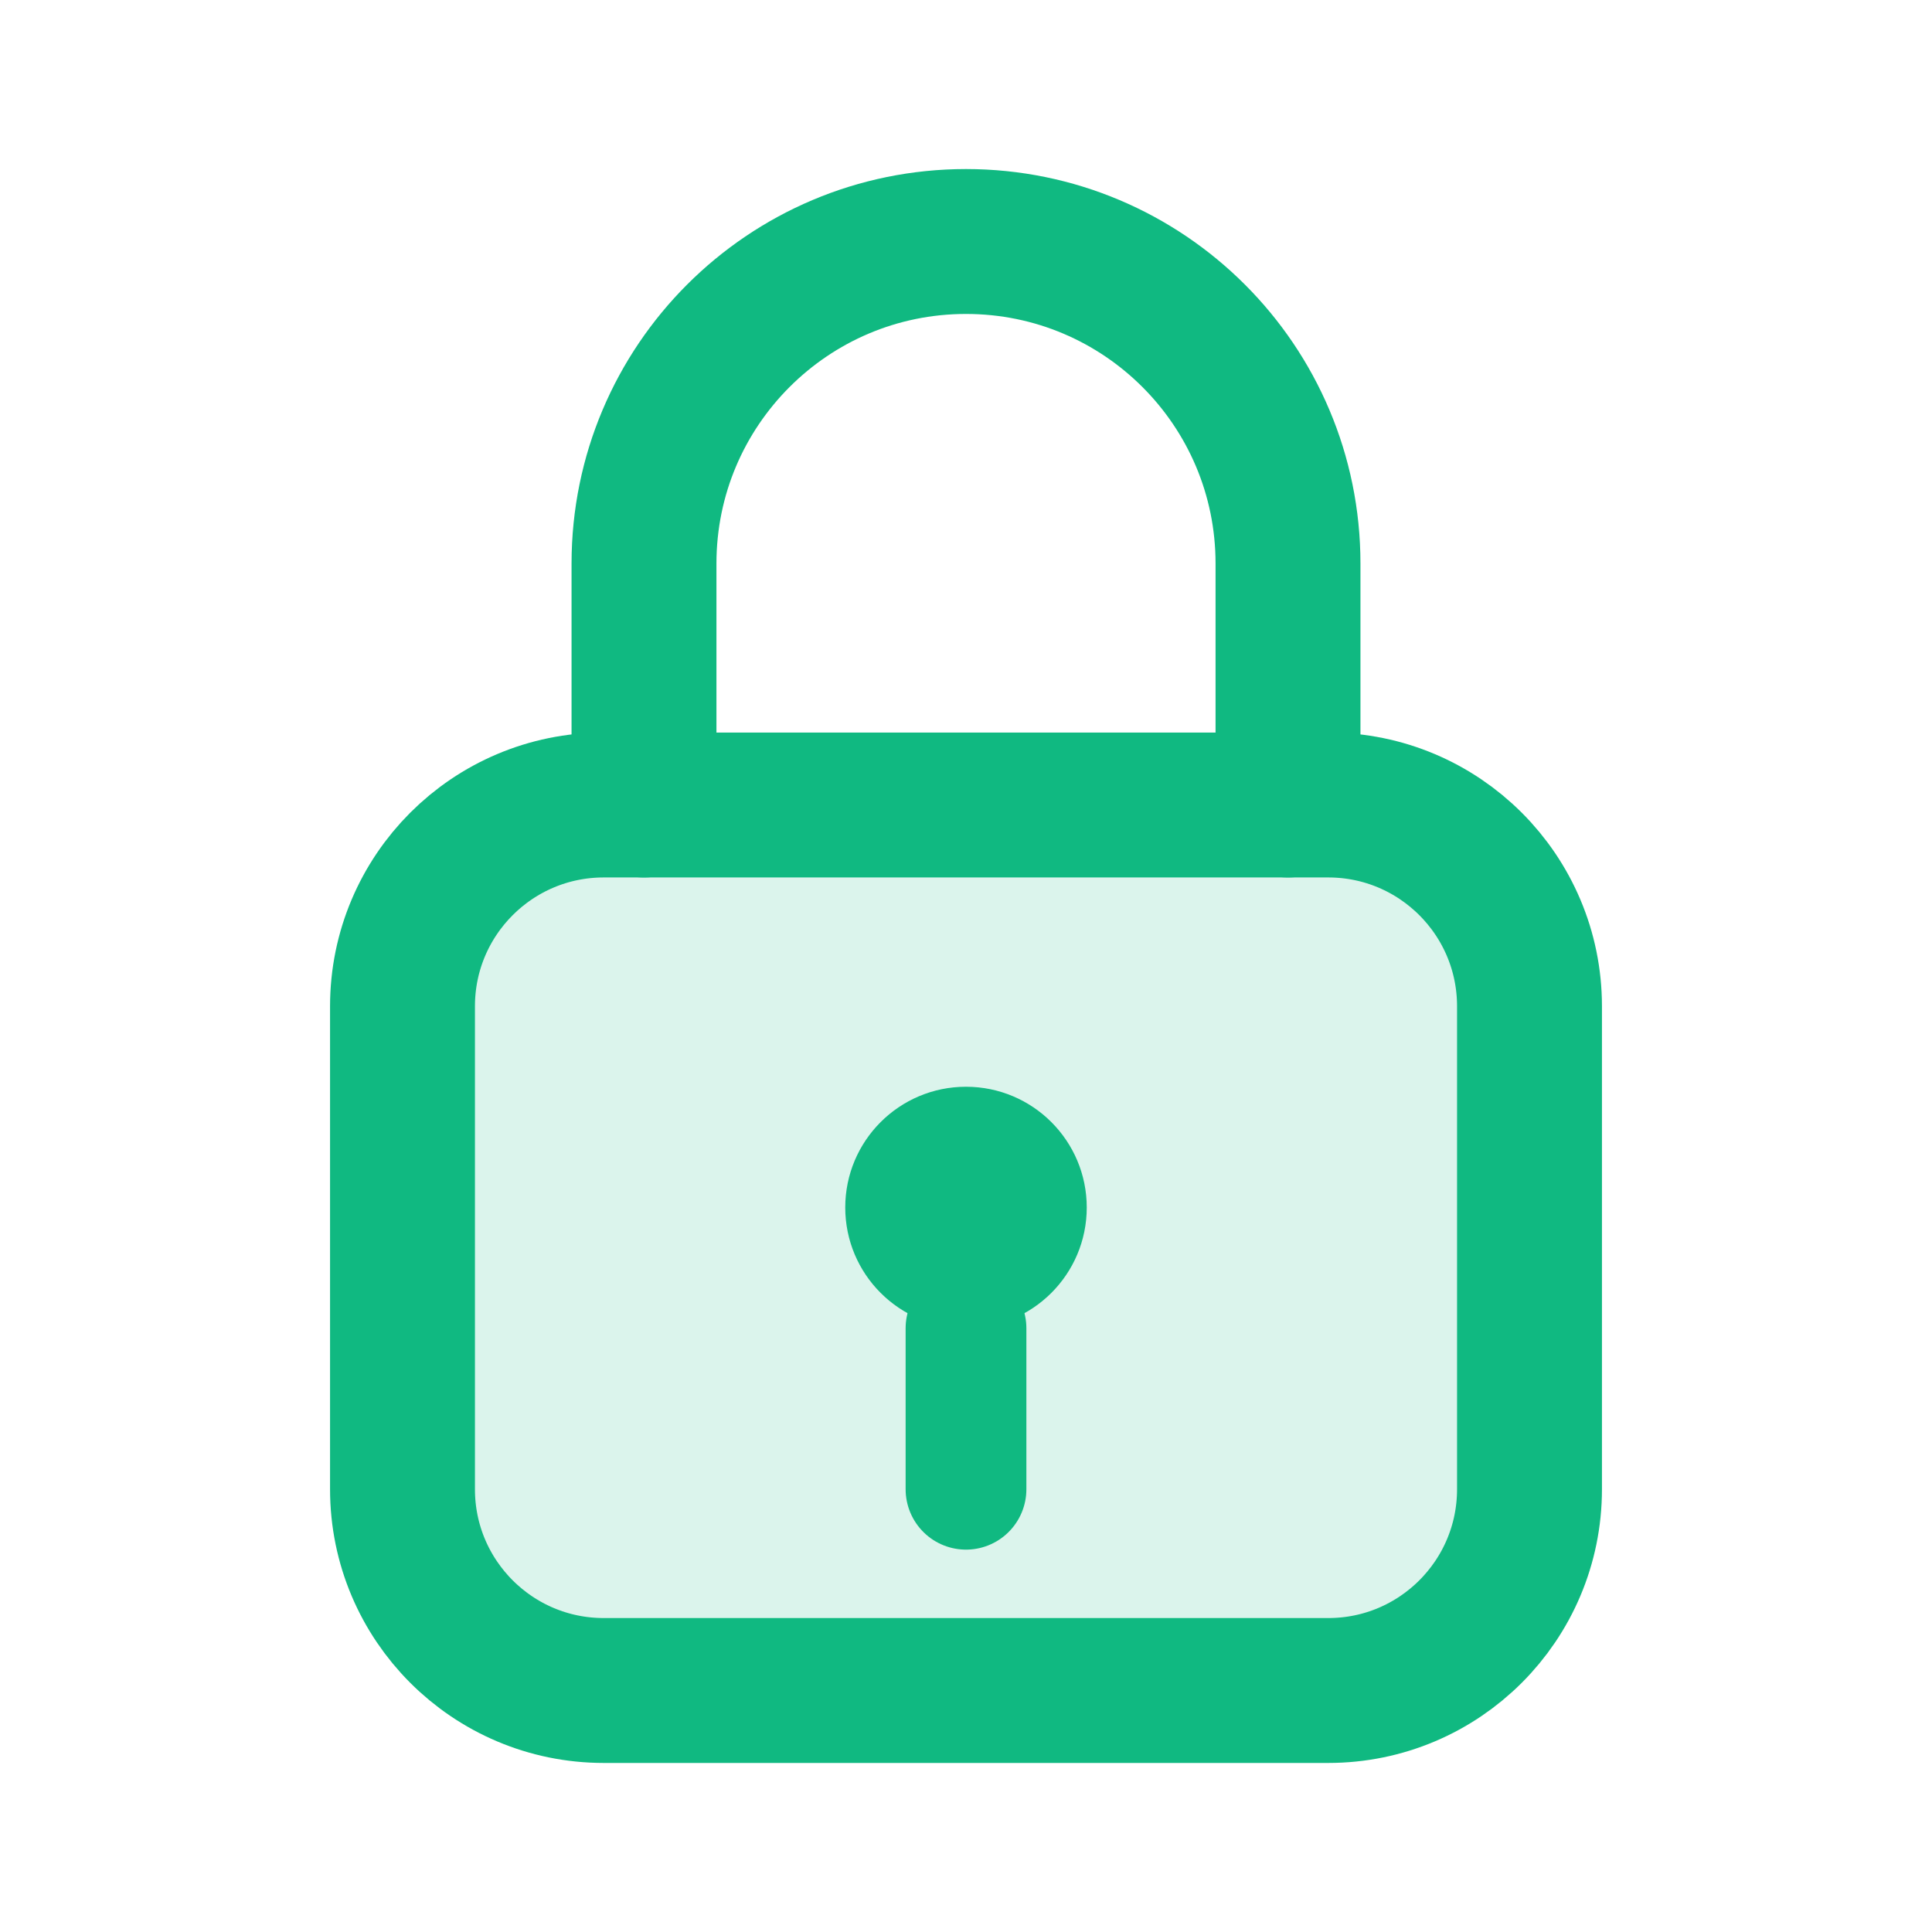
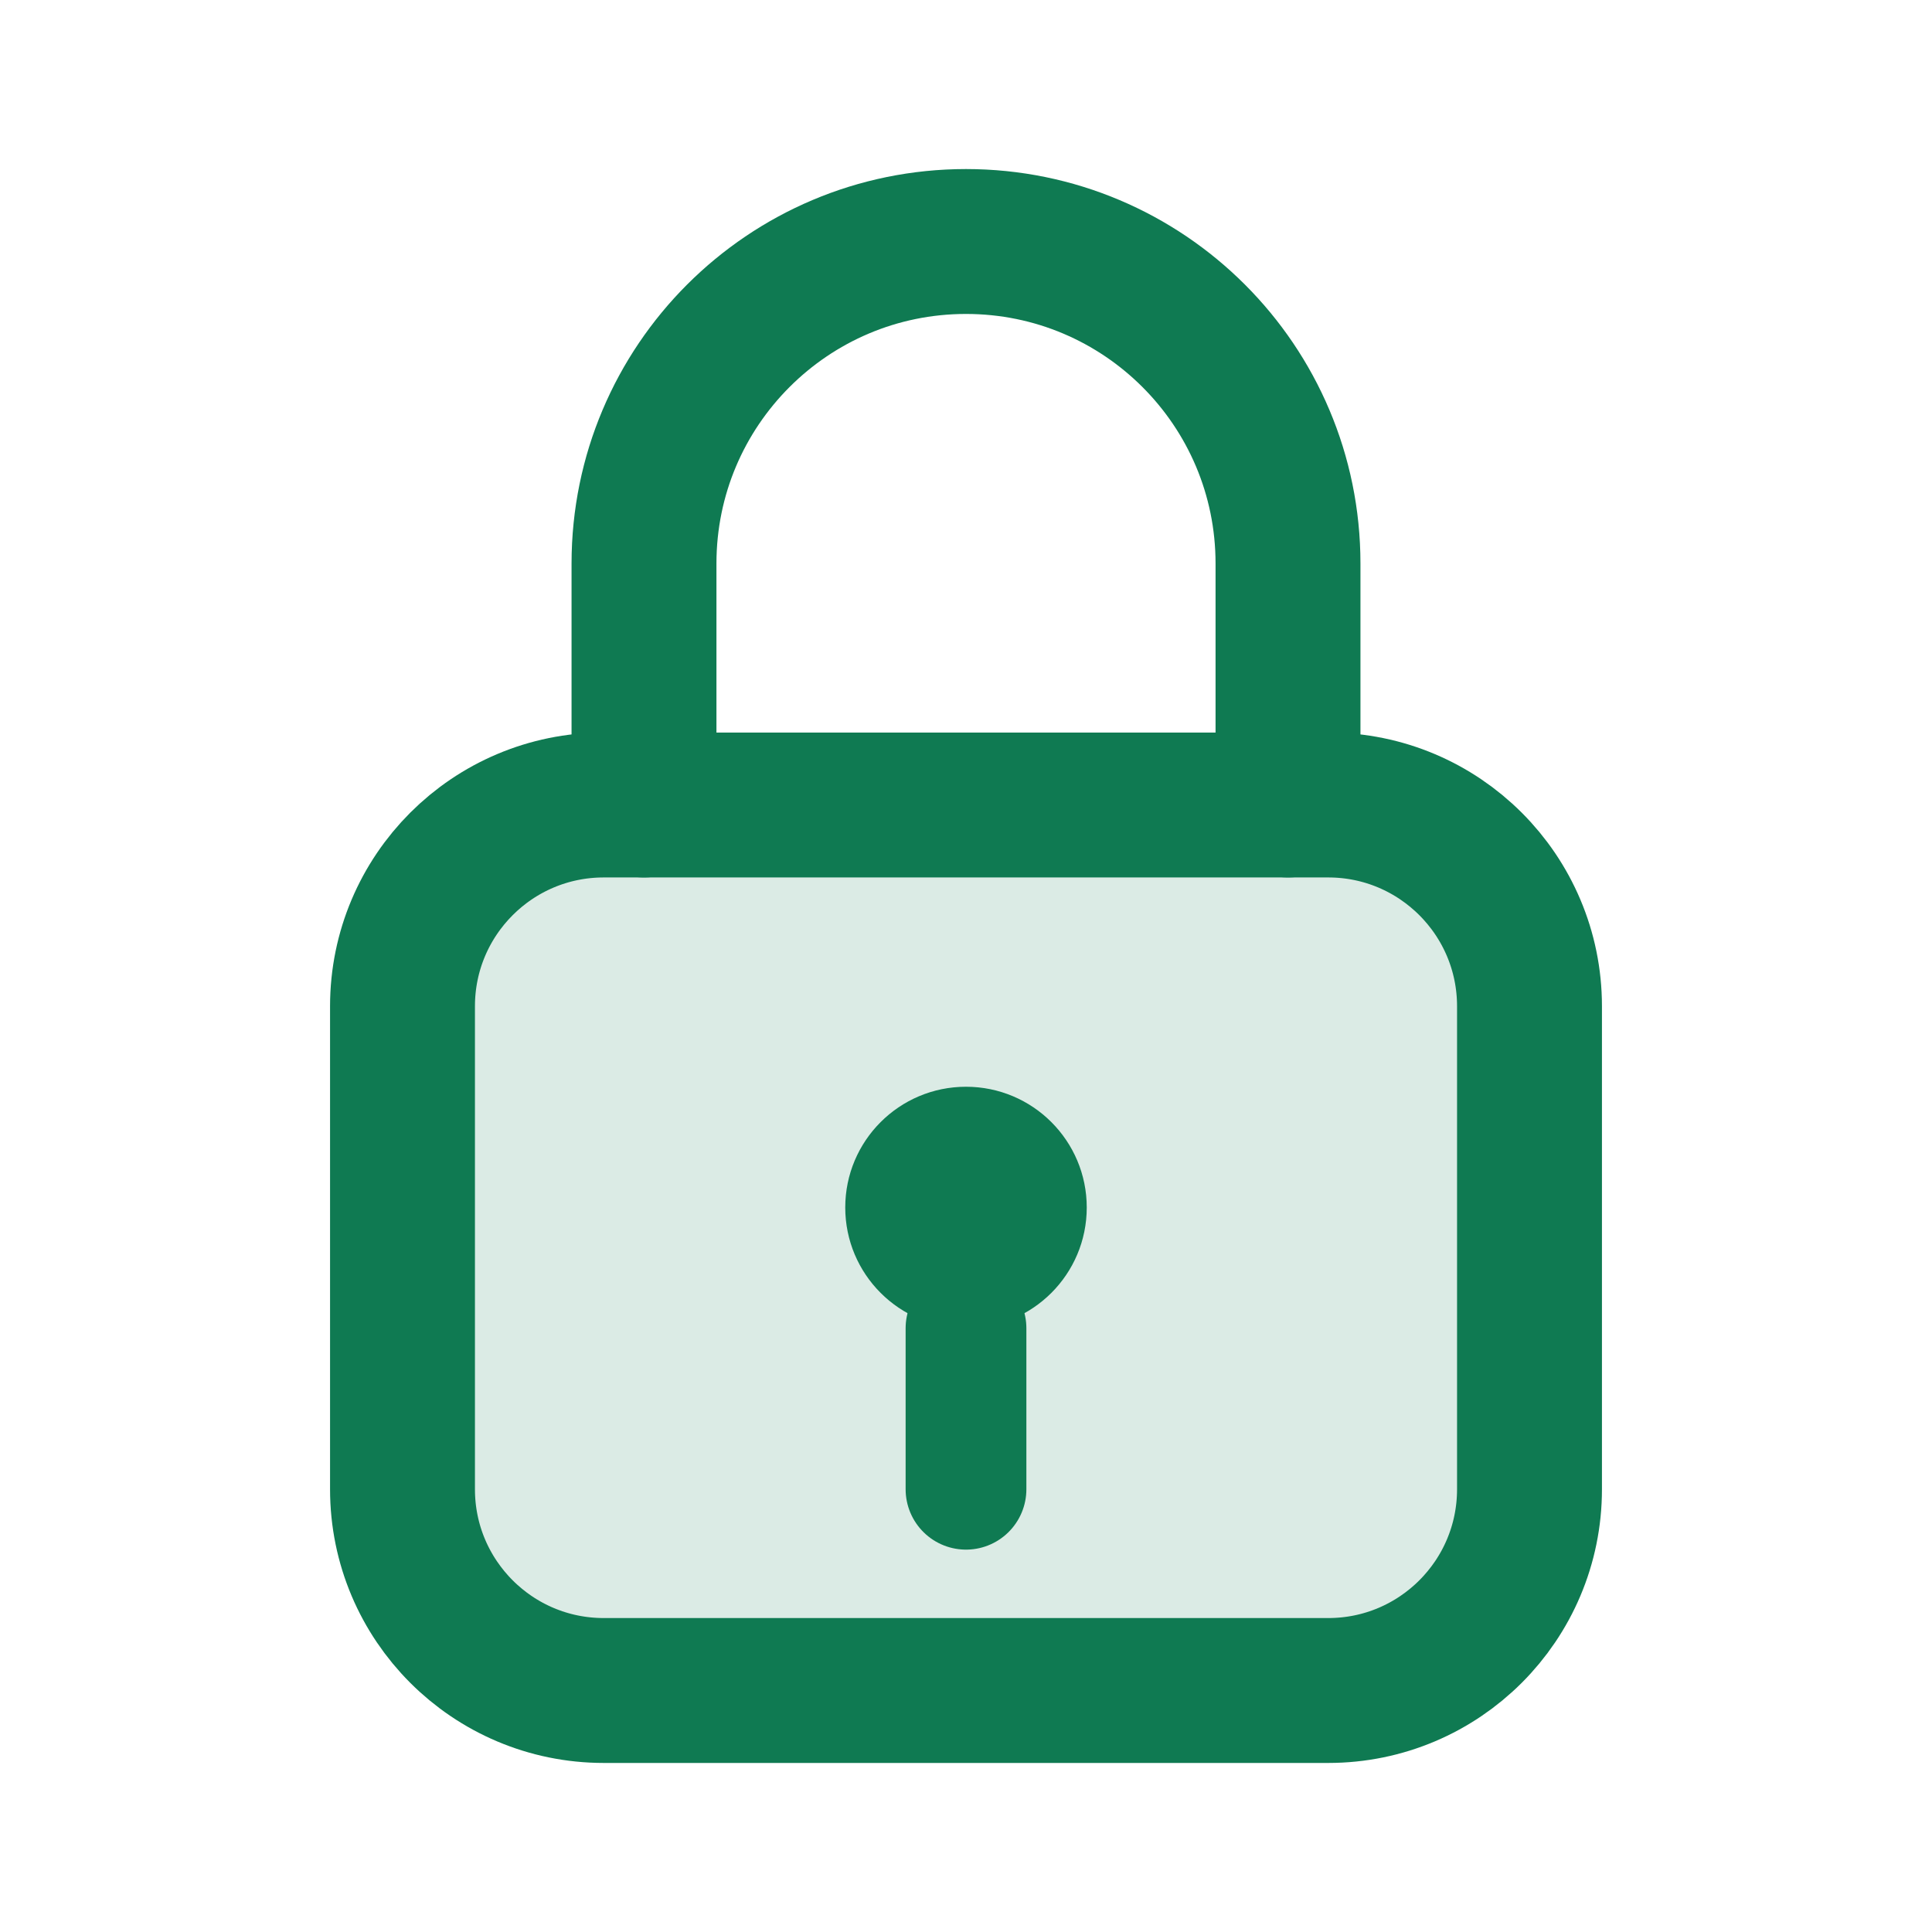
<svg xmlns="http://www.w3.org/2000/svg" width="24" height="24" viewBox="0 0 24 24" fill="none">
-   <rect x="5" y="10" width="14" height="11" rx="2.5" stroke="#10b981" stroke-width="1.8" fill="#10b981" fill-opacity="0.15" />
-   <path d="M8 10V7a4 4 0 018 0v3" stroke="#10b981" stroke-width="1.8" stroke-linecap="round" />
-   <circle cx="12" cy="15" r="1.5" fill="#10b981" />
-   <path d="M12 16.5v2" stroke="#10b981" stroke-width="1.5" stroke-linecap="round" />
+   <rect x="5" y="10" width="14" height="11" rx="2.5" stroke="#0F7A52" stroke-width="1.8" fill="#0F7A52" fill-opacity="0.15" />
+   <path d="M8 10V7a4 4 0 018 0v3" stroke="#0F7A52" stroke-width="1.8" stroke-linecap="round" />
+   <circle cx="12" cy="15" r="1.5" fill="#0F7A52" />
+   <path d="M12 16.5v2" stroke="#0F7A52" stroke-width="1.5" stroke-linecap="round" />
</svg>
